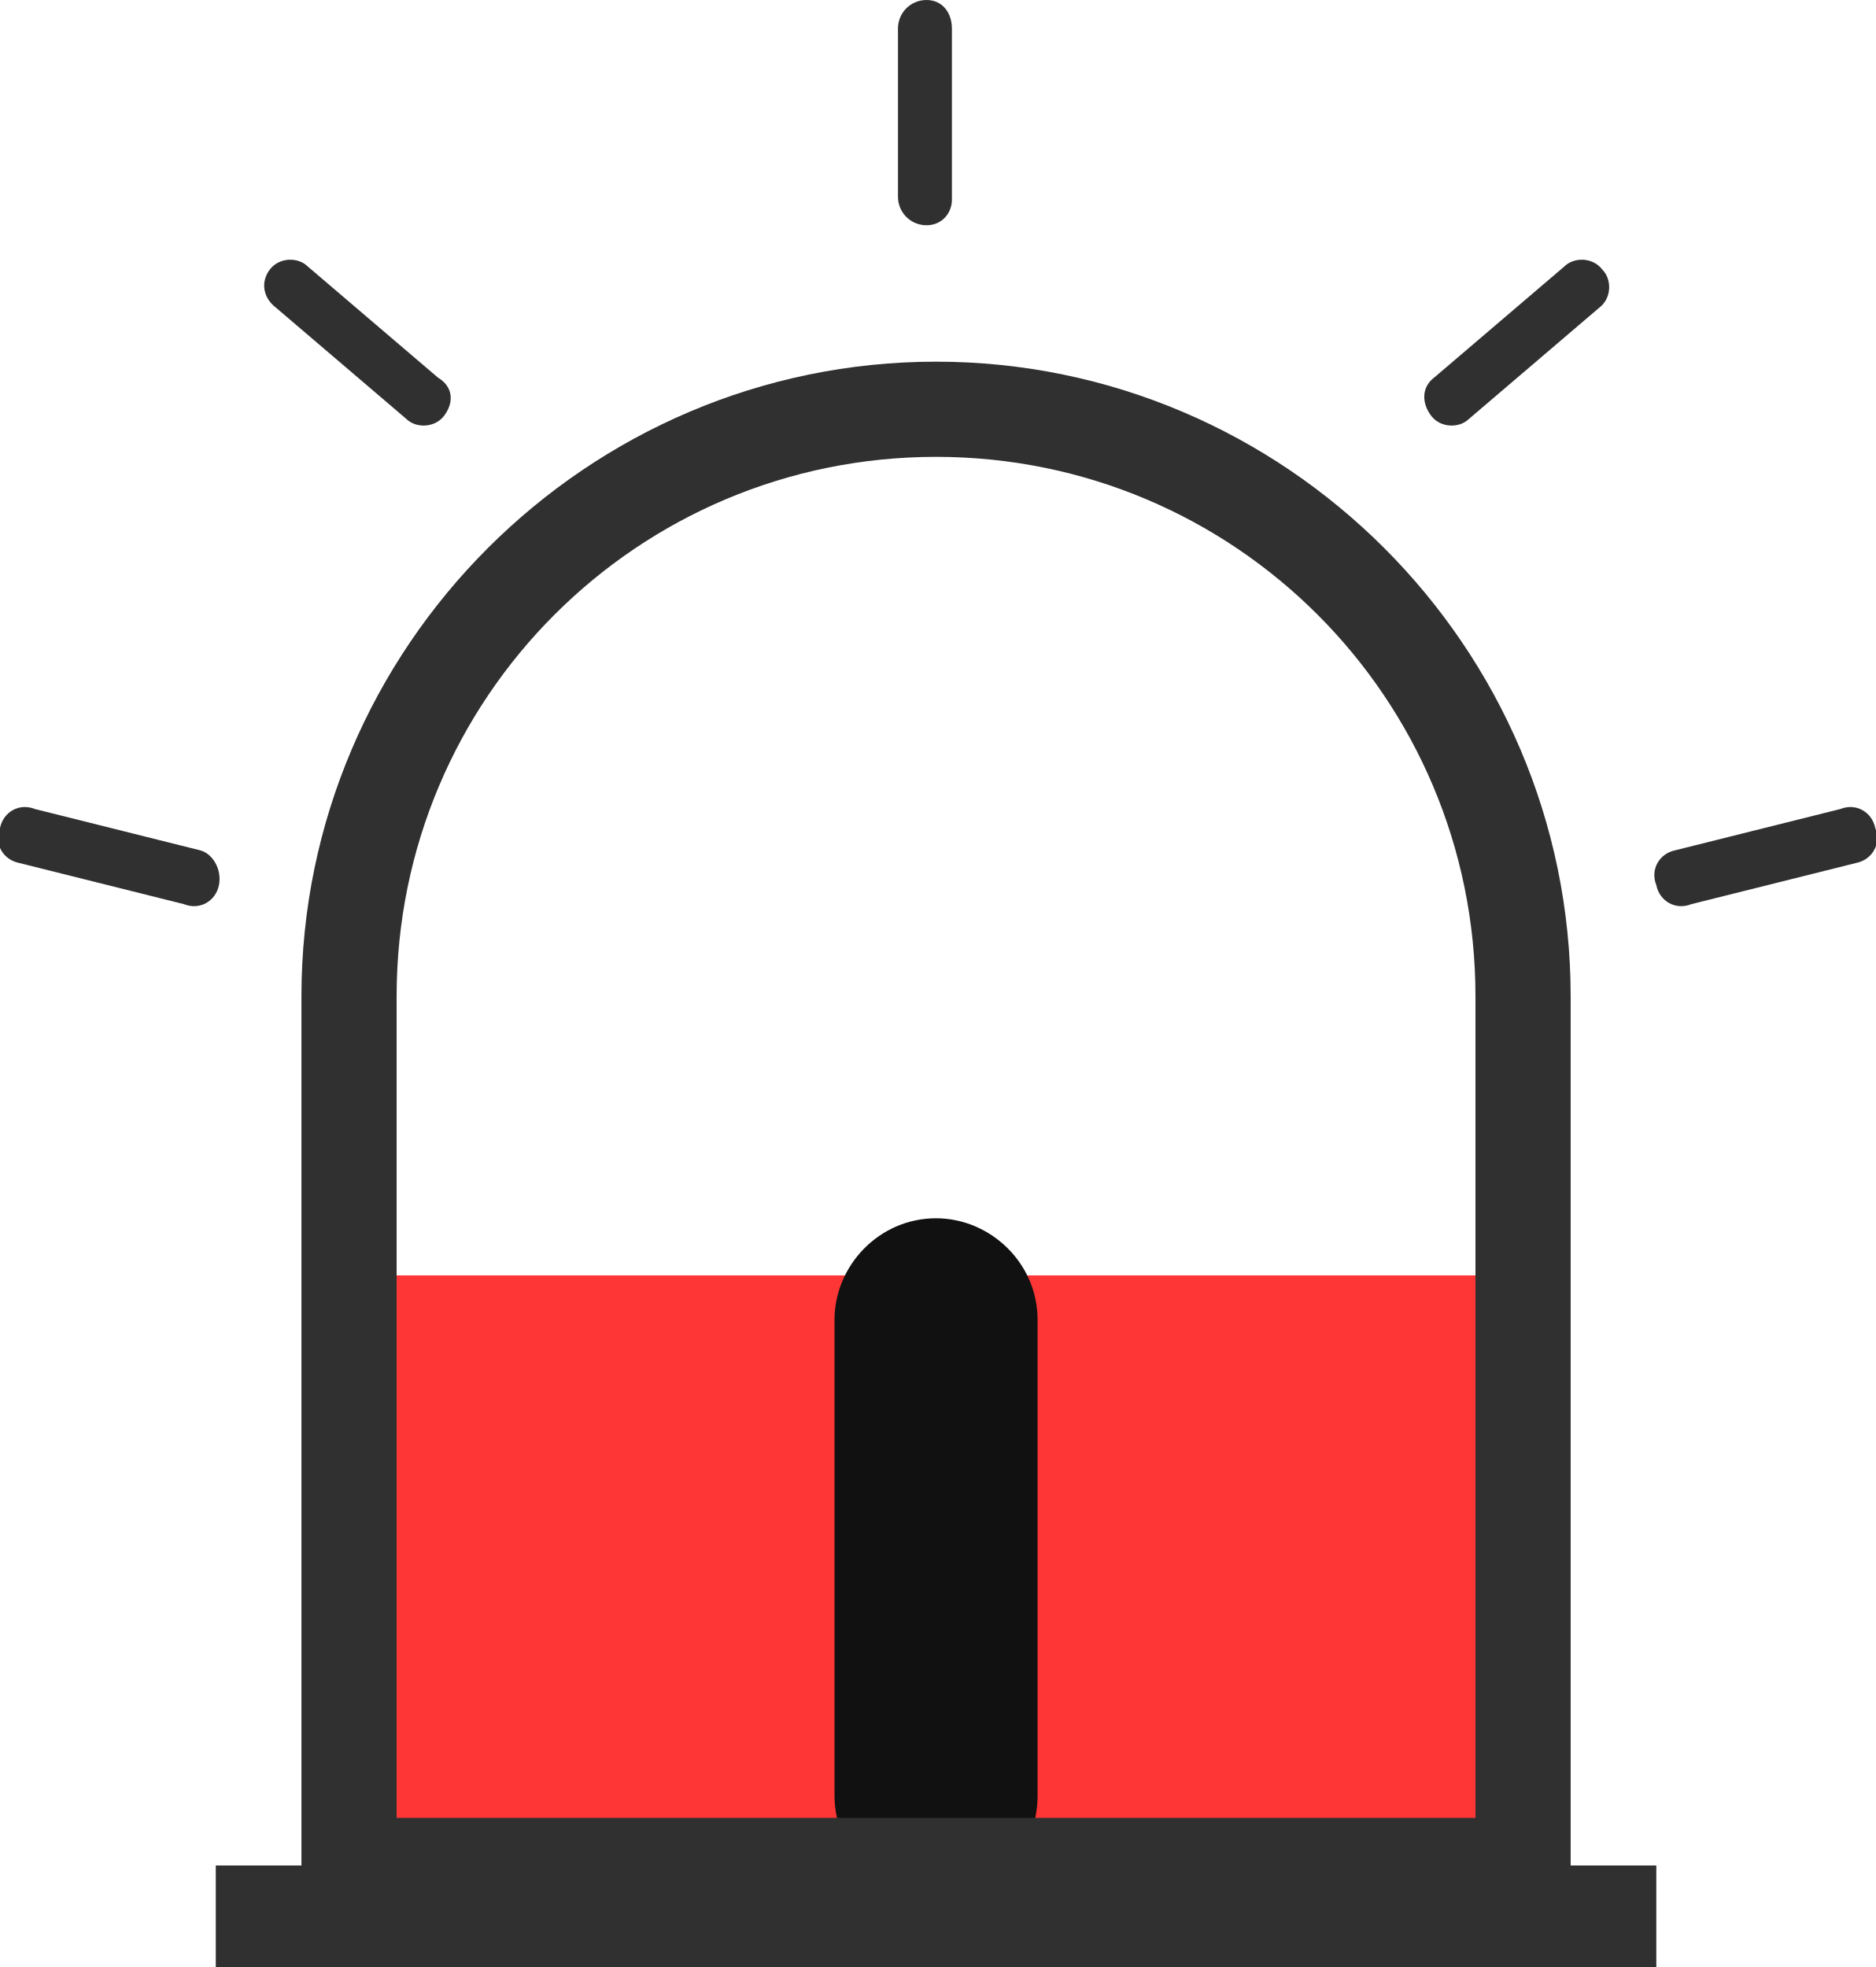
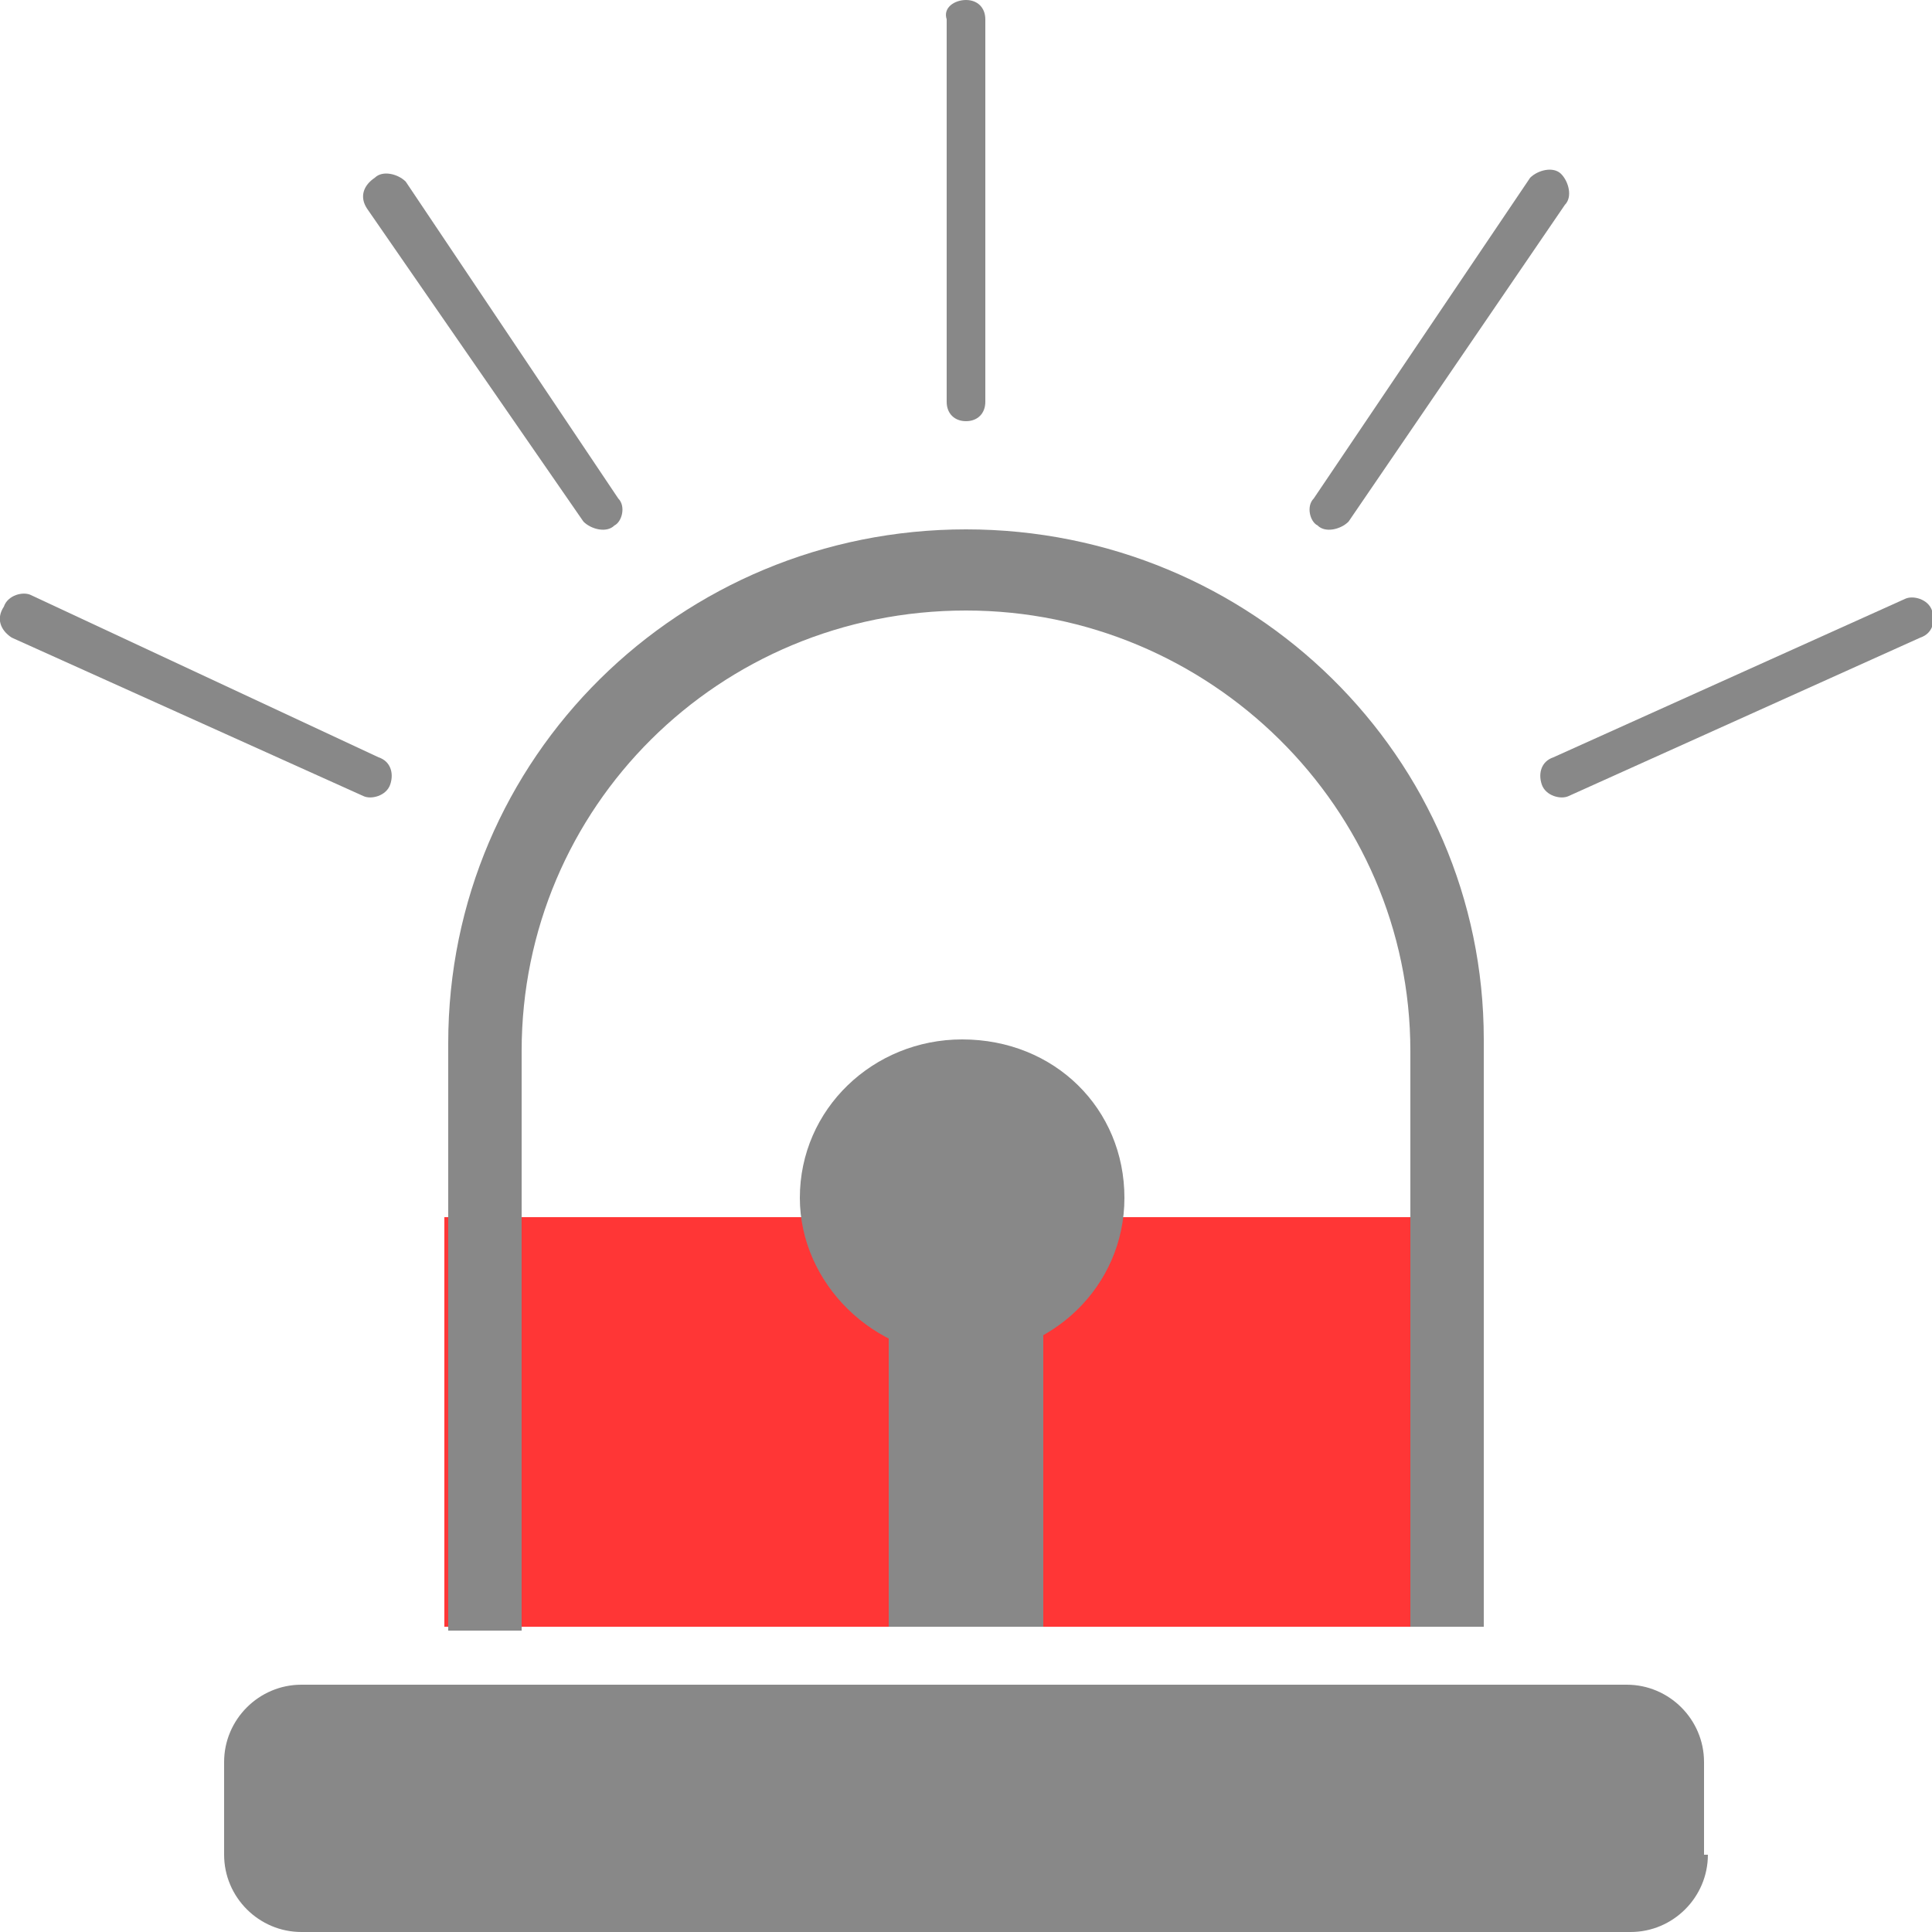
- <svg xmlns="http://www.w3.org/2000/svg" version="1.1" id="Layer_1" x="0px" y="0px" viewBox="0 0 59.1 62" style="enable-background:new 0 0 59.1 62;" xml:space="preserve">
+ <svg xmlns="http://www.w3.org/2000/svg" version="1.1" id="Layer_1" x="0px" y="0px" viewBox="0 0 50 50" style="enable-background:new 0 0 50 50;" xml:space="preserve">
  <style type="text/css">
	.st0{fill:#FF3636;}
- 	.st1{fill:#303030;}
- 	.st2{fill:#111111;}
+ 	.st1{fill:#888888;}
</style>
-   <polygon class="st0" points="10.9,40.2 10.9,44.5 10.9,48.8 10.9,53.1 10.9,57.4 48.1,57.4 48.1,53.1 48.1,48.8 48.1,44.5   48.1,40.2 " />
-   <path class="st1" d="M29.2,7.1L29.2,7.1c-0.5,0-0.9-0.4-0.9-0.9V0.9c0-0.5,0.4-0.9,0.9-0.9h0C29.7,0,30,0.4,30,0.9v5.4  C30,6.7,29.7,7.1,29.2,7.1z" />
-   <path class="st1" d="M45.1,13.1L45.1,13.1c0.3,0.4,0.9,0.4,1.2,0.1l4.1-3.5c0.4-0.3,0.4-0.9,0.1-1.2v0c-0.3-0.4-0.9-0.4-1.2-0.1  l-4.1,3.5C44.8,12.2,44.8,12.7,45.1,13.1z" />
-   <path class="st1" d="M52.2,27.9L52.2,27.9c0.1,0.5,0.6,0.8,1.1,0.6l5.2-1.3c0.5-0.1,0.8-0.6,0.6-1.1l0,0c-0.1-0.5-0.6-0.8-1.1-0.6  l-5.2,1.3C52.3,26.9,52,27.4,52.2,27.9z" />
-   <path class="st1" d="M14,13.1L14,13.1c-0.3,0.4-0.9,0.4-1.2,0.1L8.7,9.7C8.3,9.4,8.2,8.9,8.5,8.5l0,0c0.3-0.4,0.9-0.4,1.2-0.1  l4.1,3.5C14.3,12.2,14.3,12.7,14,13.1z" />
-   <path class="st1" d="M6.9,27.9L6.9,27.9c-0.1,0.5-0.6,0.8-1.1,0.6l-5.2-1.3c-0.5-0.1-0.8-0.6-0.6-1.1l0,0c0.1-0.5,0.6-0.8,1.1-0.6  l5.2,1.3C6.7,26.9,7,27.4,6.9,27.9z" />
+   <rect x="11.5" y="31.5" class="st0" width="26.9" height="10.6" />
  <g>
-     <rect x="6.8" y="58.8" class="st1" width="45.4" height="3.2" />
-     <path class="st2" d="M29.5,59.8L29.5,59.8c-1.7,0-3.2-1.4-3.2-3.2v-15c0-1.7,1.4-3.2,3.2-3.2h0c1.7,0,3.2,1.4,3.2,3.2v15   C32.7,58.4,31.3,59.8,29.5,59.8z" />
-     <path class="st1" d="M49.5,60.3h-40V31.4c0-11,9-20,20-20s20,9,20,20V60.3z M12.5,57.3h34V31.4c0-9.4-7.6-17-17-17s-17,7.6-17,17   V57.3z" />
+     <path class="st1" d="M44.2,48c0,1.1-0.9,2-2,2H7.8c-1.1,0-2-0.9-2-2v-2.4c0-1.1,0.9-2,2-2h34.3c1.1,0,2,0.9,2,2V48z" />
+     <path class="st1" d="M25,13.7c-7.4,0-13.4,5.9-13.4,13.3v3.7v2.3v5.3v2.1v1.8h1.8h0.1h0c0-0.1,0-0.1,0-0.2v-3.7v-6v-1.9v-3.2   c0-6.3,5.1-11.4,11.5-11.4c6.3,0,11.5,5.1,11.5,11.4v3.2v1.9v6.5h0v3.3h0.1h1.8v-1.8v-1.5v-5.9v-2.3v-3.7   C38.4,19.6,32.4,13.7,25,13.7z" />
+     <rect x="23" y="31" class="st1" width="4" height="11.1" />
+     <path class="st1" d="M29.1,31c0,2.3-1.9,4.1-4.2,4.1c-2.3,0-4.2-1.9-4.2-4.1c0-2.3,1.9-4.1,4.2-4.1C27.3,26.9,29.1,28.7,29.1,31z" />
+     <path class="st1" d="M25.5,10.4c0,0.3-0.2,0.5-0.5,0.5l0,0c-0.3,0-0.5-0.2-0.5-0.5V0.5C24.4,0.2,24.7,0,25,0l0,0   c0.3,0,0.5,0.2,0.5,0.5V10.4z" />
+     <path class="st1" d="M16,12.9c0.2,0.2,0.1,0.6-0.1,0.7l0,0c-0.2,0.2-0.6,0.1-0.8-0.1L9.5,5.4C9.3,5.1,9.4,4.8,9.7,4.6l0,0   c0.2-0.2,0.6-0.1,0.8,0.1L16,12.9z" />
+     <path class="st1" d="M9.8,19.6c0.3,0.1,0.4,0.4,0.3,0.7l0,0c-0.1,0.3-0.5,0.4-0.7,0.3l-9.1-4.1C0,16.3-0.1,16,0.1,15.7l0,0   c0.1-0.3,0.5-0.4,0.7-0.3L9.8,19.6z" />
+     <path class="st1" d="M34,12.9c-0.2,0.2-0.1,0.6,0.1,0.7l0,0c0.2,0.2,0.6,0.1,0.8-0.1l5.6-8.2c0.2-0.2,0.1-0.6-0.1-0.8l0,0   c-0.2-0.2-0.6-0.1-0.8,0.1L34,12.9z" />
+     <path class="st1" d="M40.2,19.6c-0.3,0.1-0.4,0.4-0.3,0.7l0,0c0.1,0.3,0.5,0.4,0.7,0.3l9.1-4.1c0.3-0.1,0.4-0.4,0.3-0.7l0,0   c-0.1-0.3-0.5-0.4-0.7-0.3L40.2,19.6z" />
  </g>
</svg>
